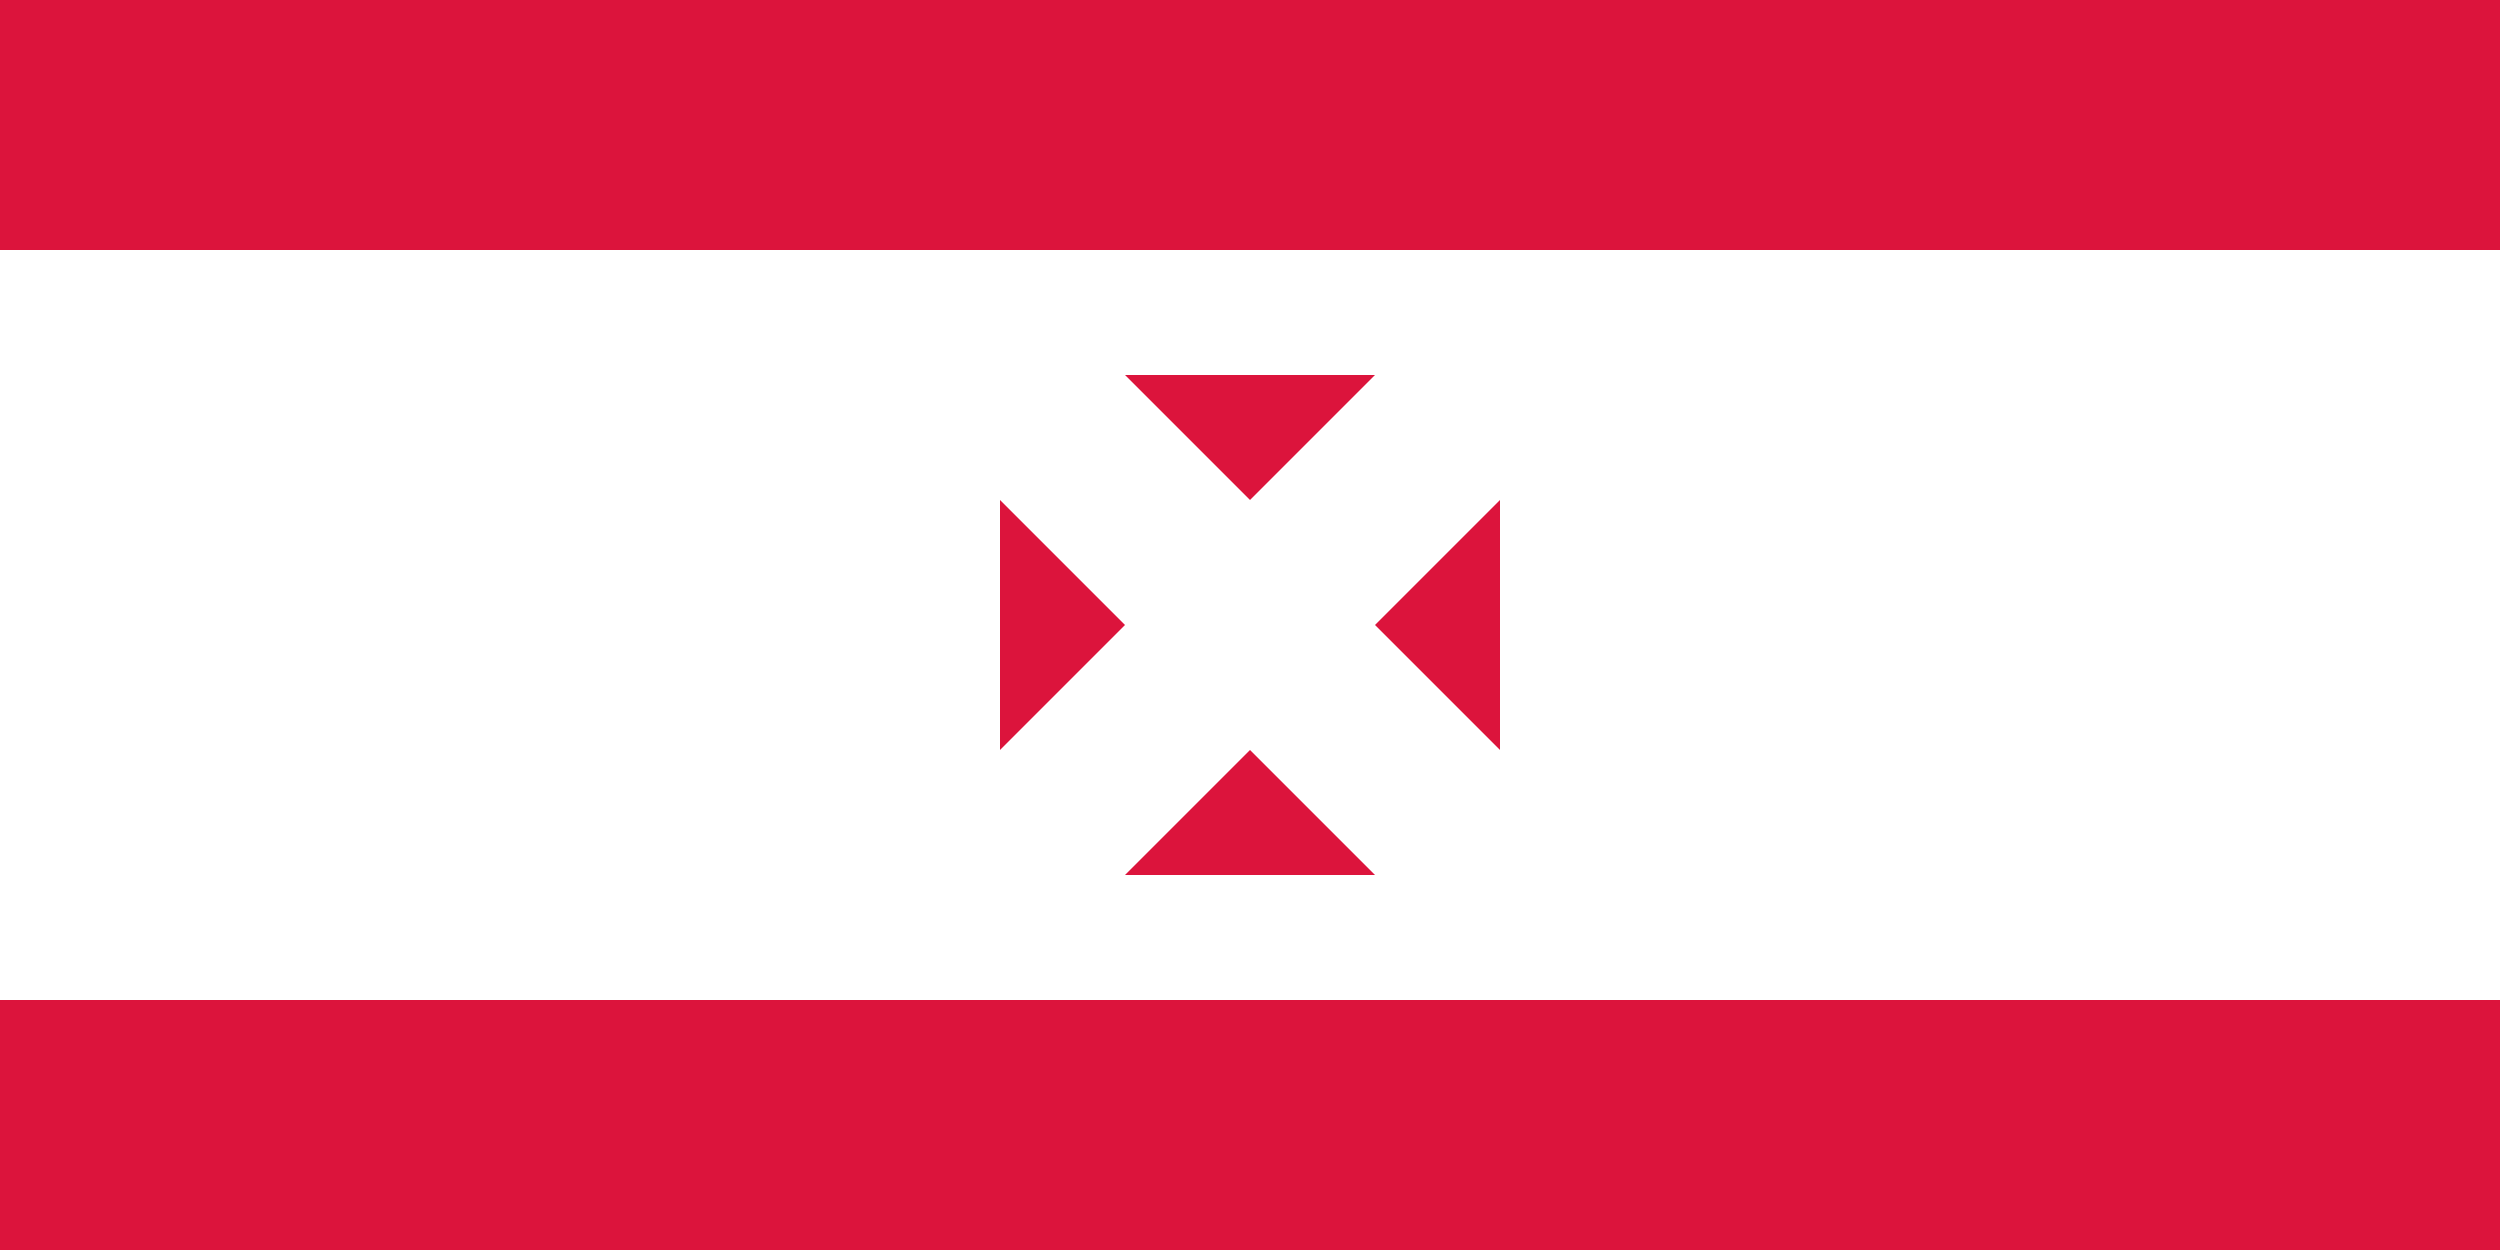
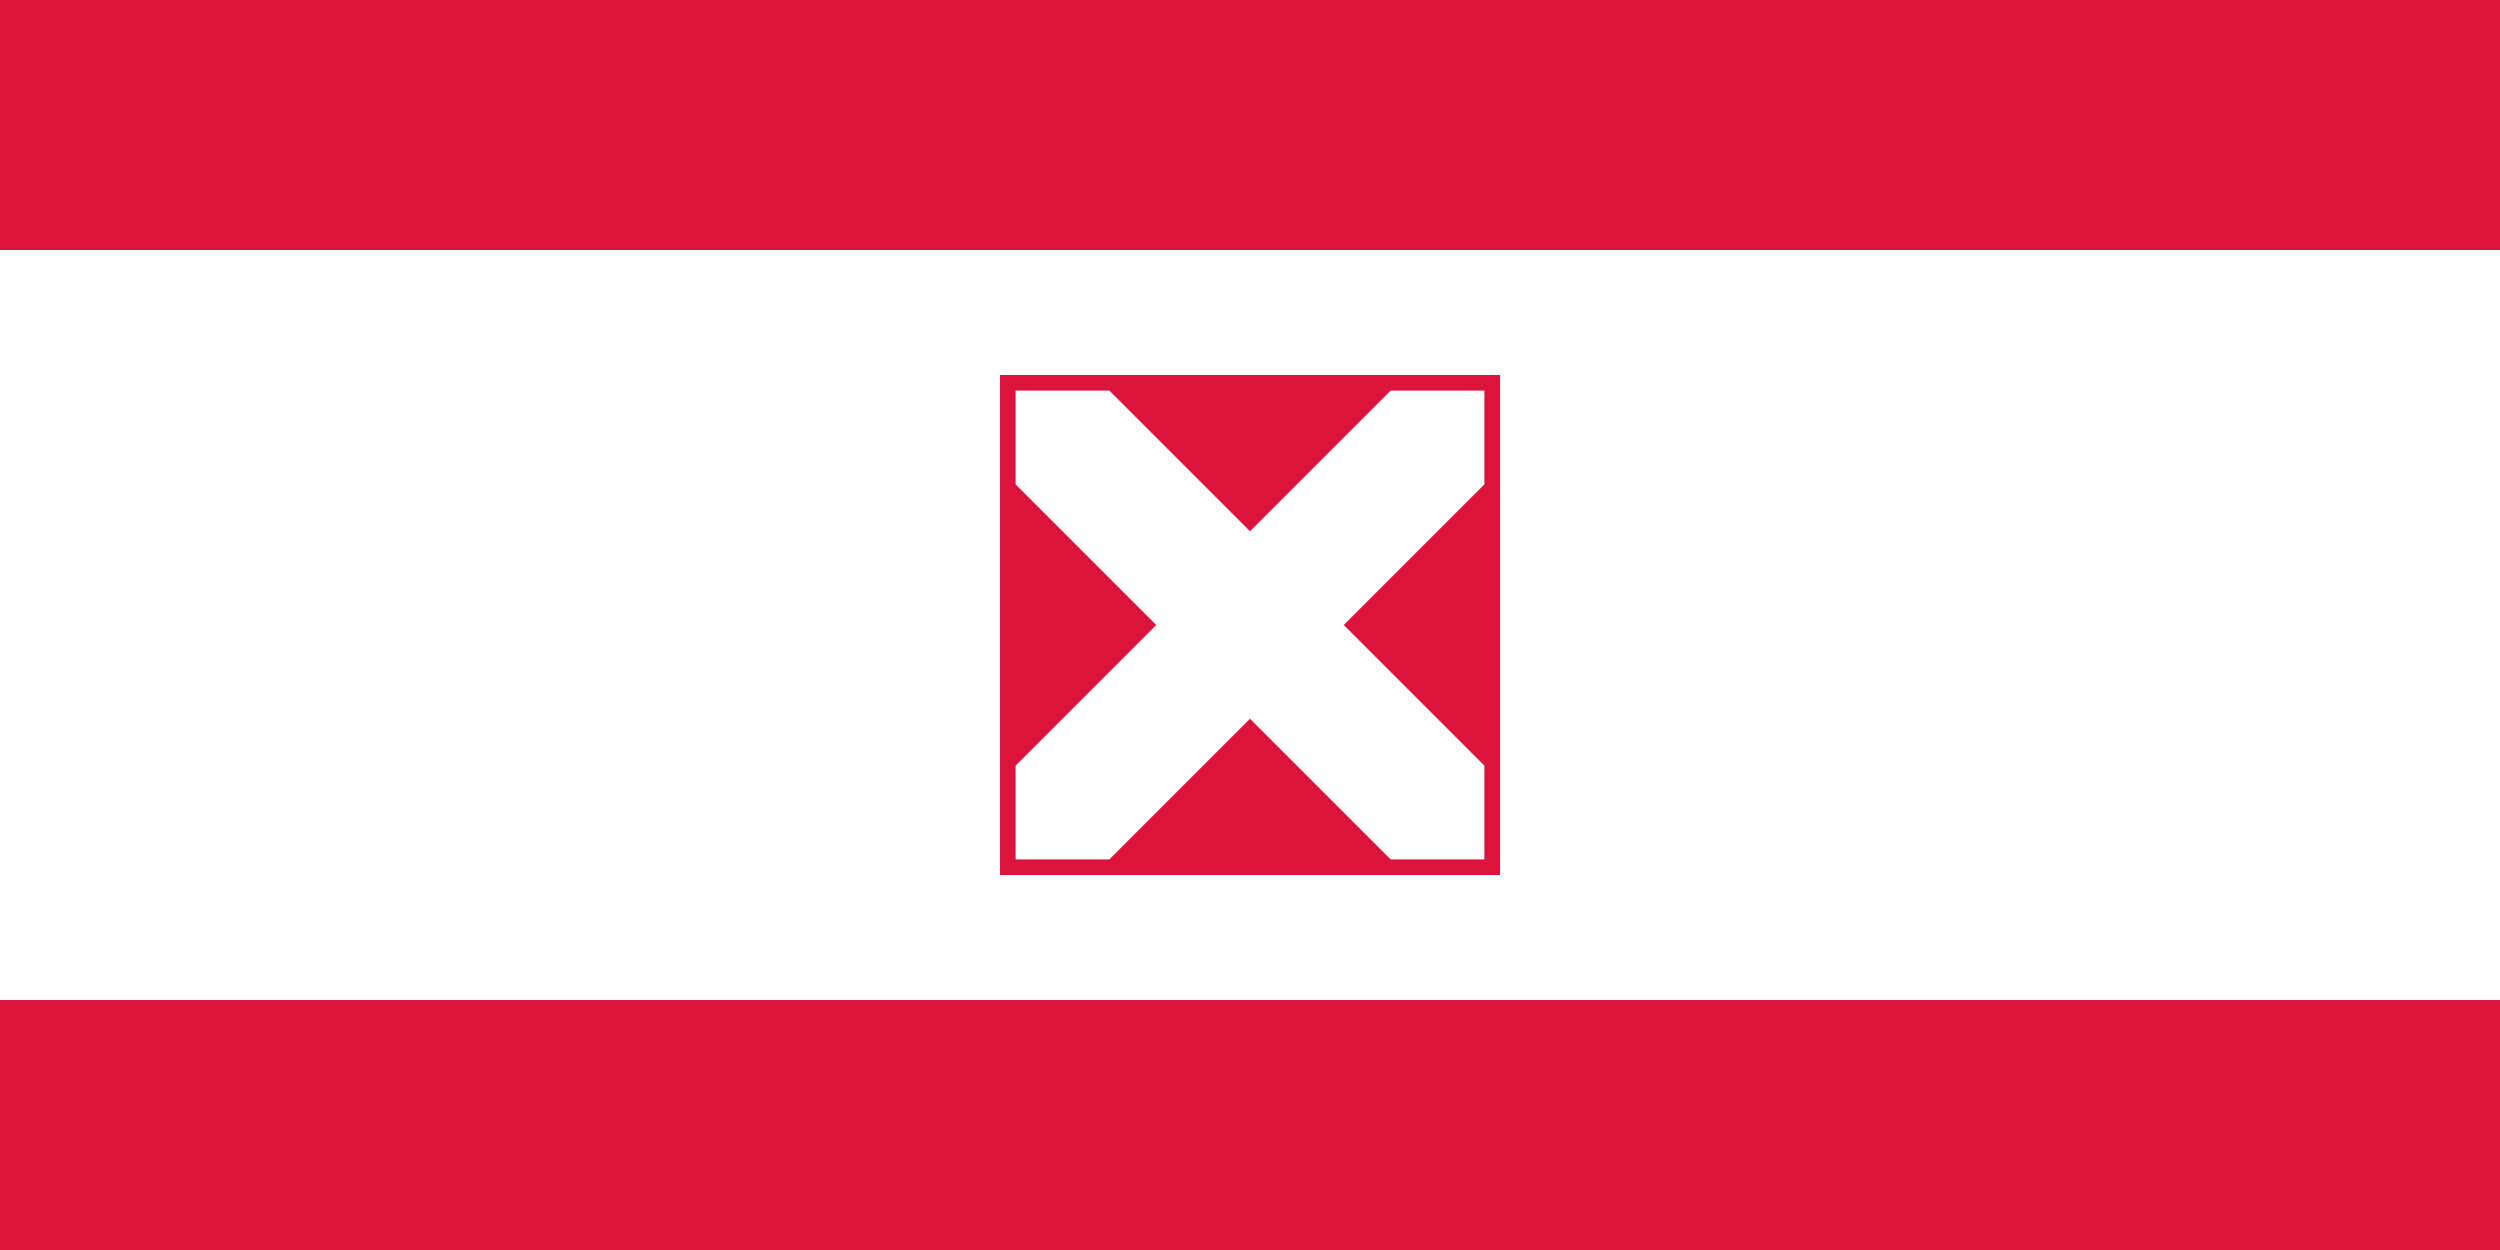
<svg xmlns="http://www.w3.org/2000/svg" version="1.1" width="200" height="100" viewBox="0 0 20 10">
  <rect x="0" y="0" width="200" height="100" fill="white" />
  <g id="bandes" fill="crimson">
    <rect x="0" y="0" width="20" height="2" />
    <rect x="0" y="8" width="20" height="2" />
  </g>
  <g id="blason">
    <rect x="8" y="3" width="4" height="4" fill="crimson" />
    <g id="croix" fill="white">
-       <path d="M 8 3 L 9 3 L 12 6 L 12 7 L 11 7 L 8 4 Z" />
-       <path d="M 12 3 L 12 4 L 9 7 L 8 7 L 8 6 L 11 3 Z" />
+       <path d="M 8.125 3.125 h 0.75 l 3 3 v 0.75 h -0.75 l -3 -3 Z" />
+       <path d="M 11.875 3.125 v 0.75 l -3 3 h -0.75 v -0.75 l 3 -3 Z" />
    </g>
  </g>
</svg>
